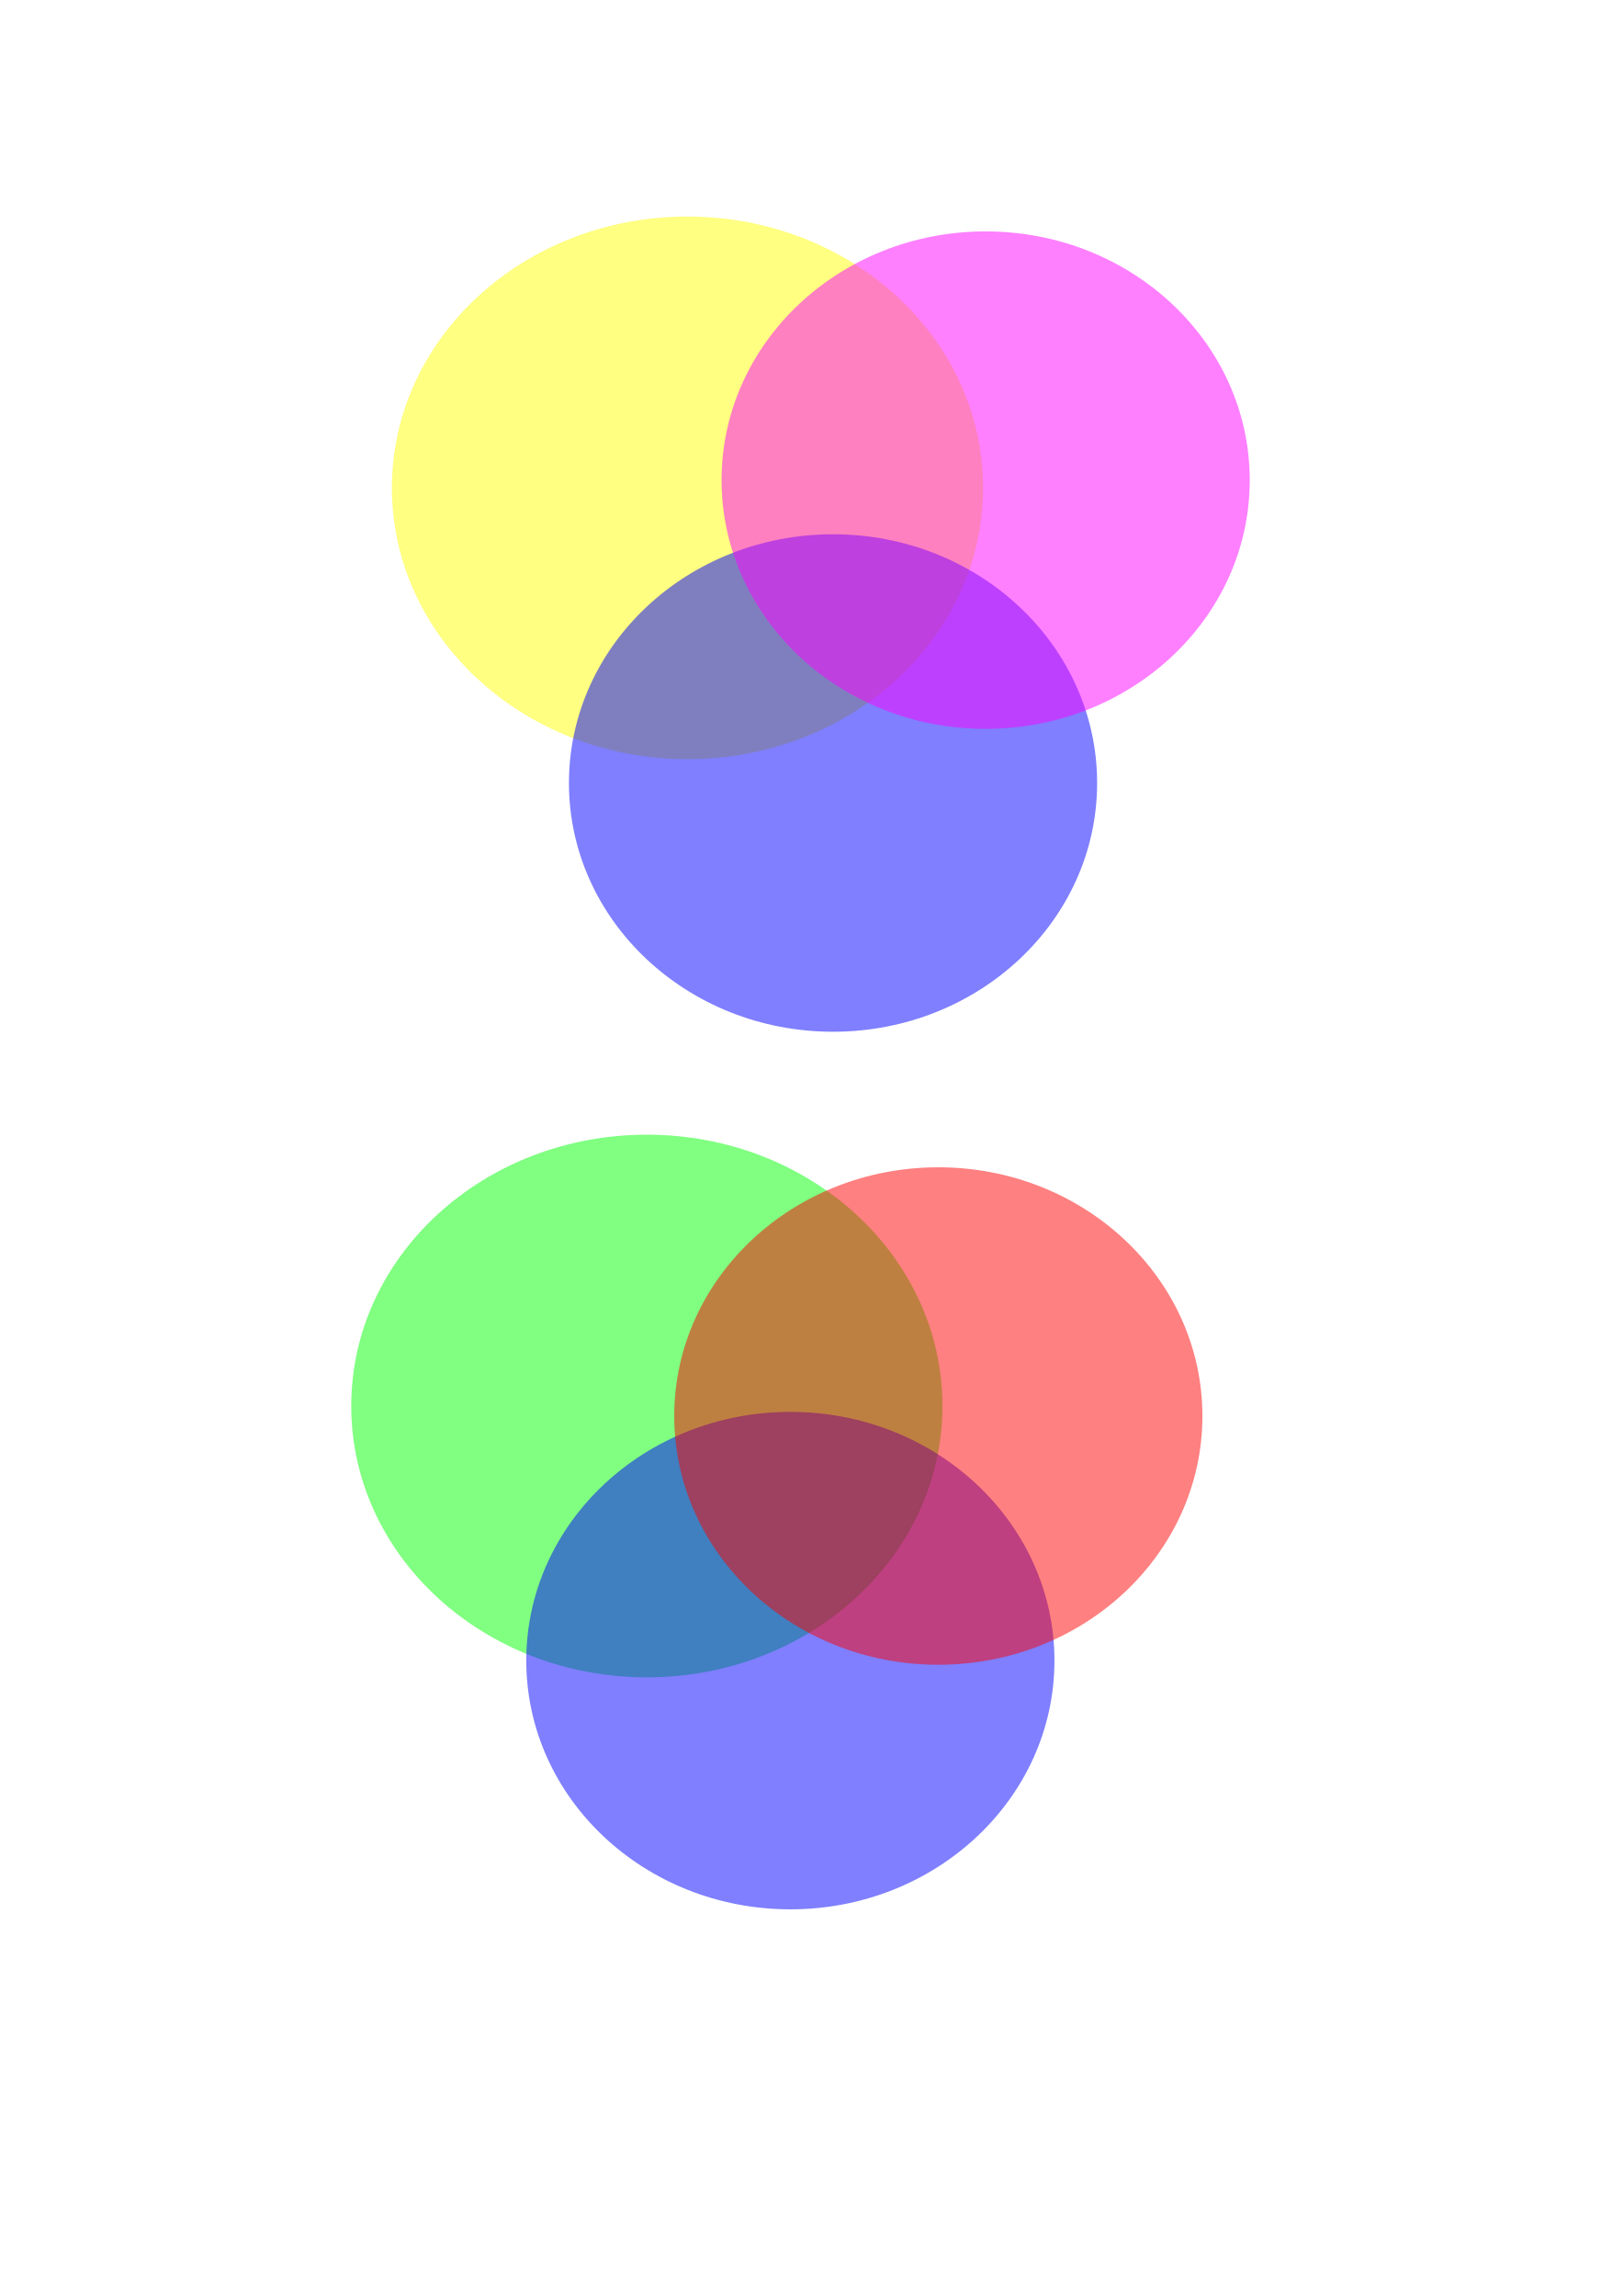
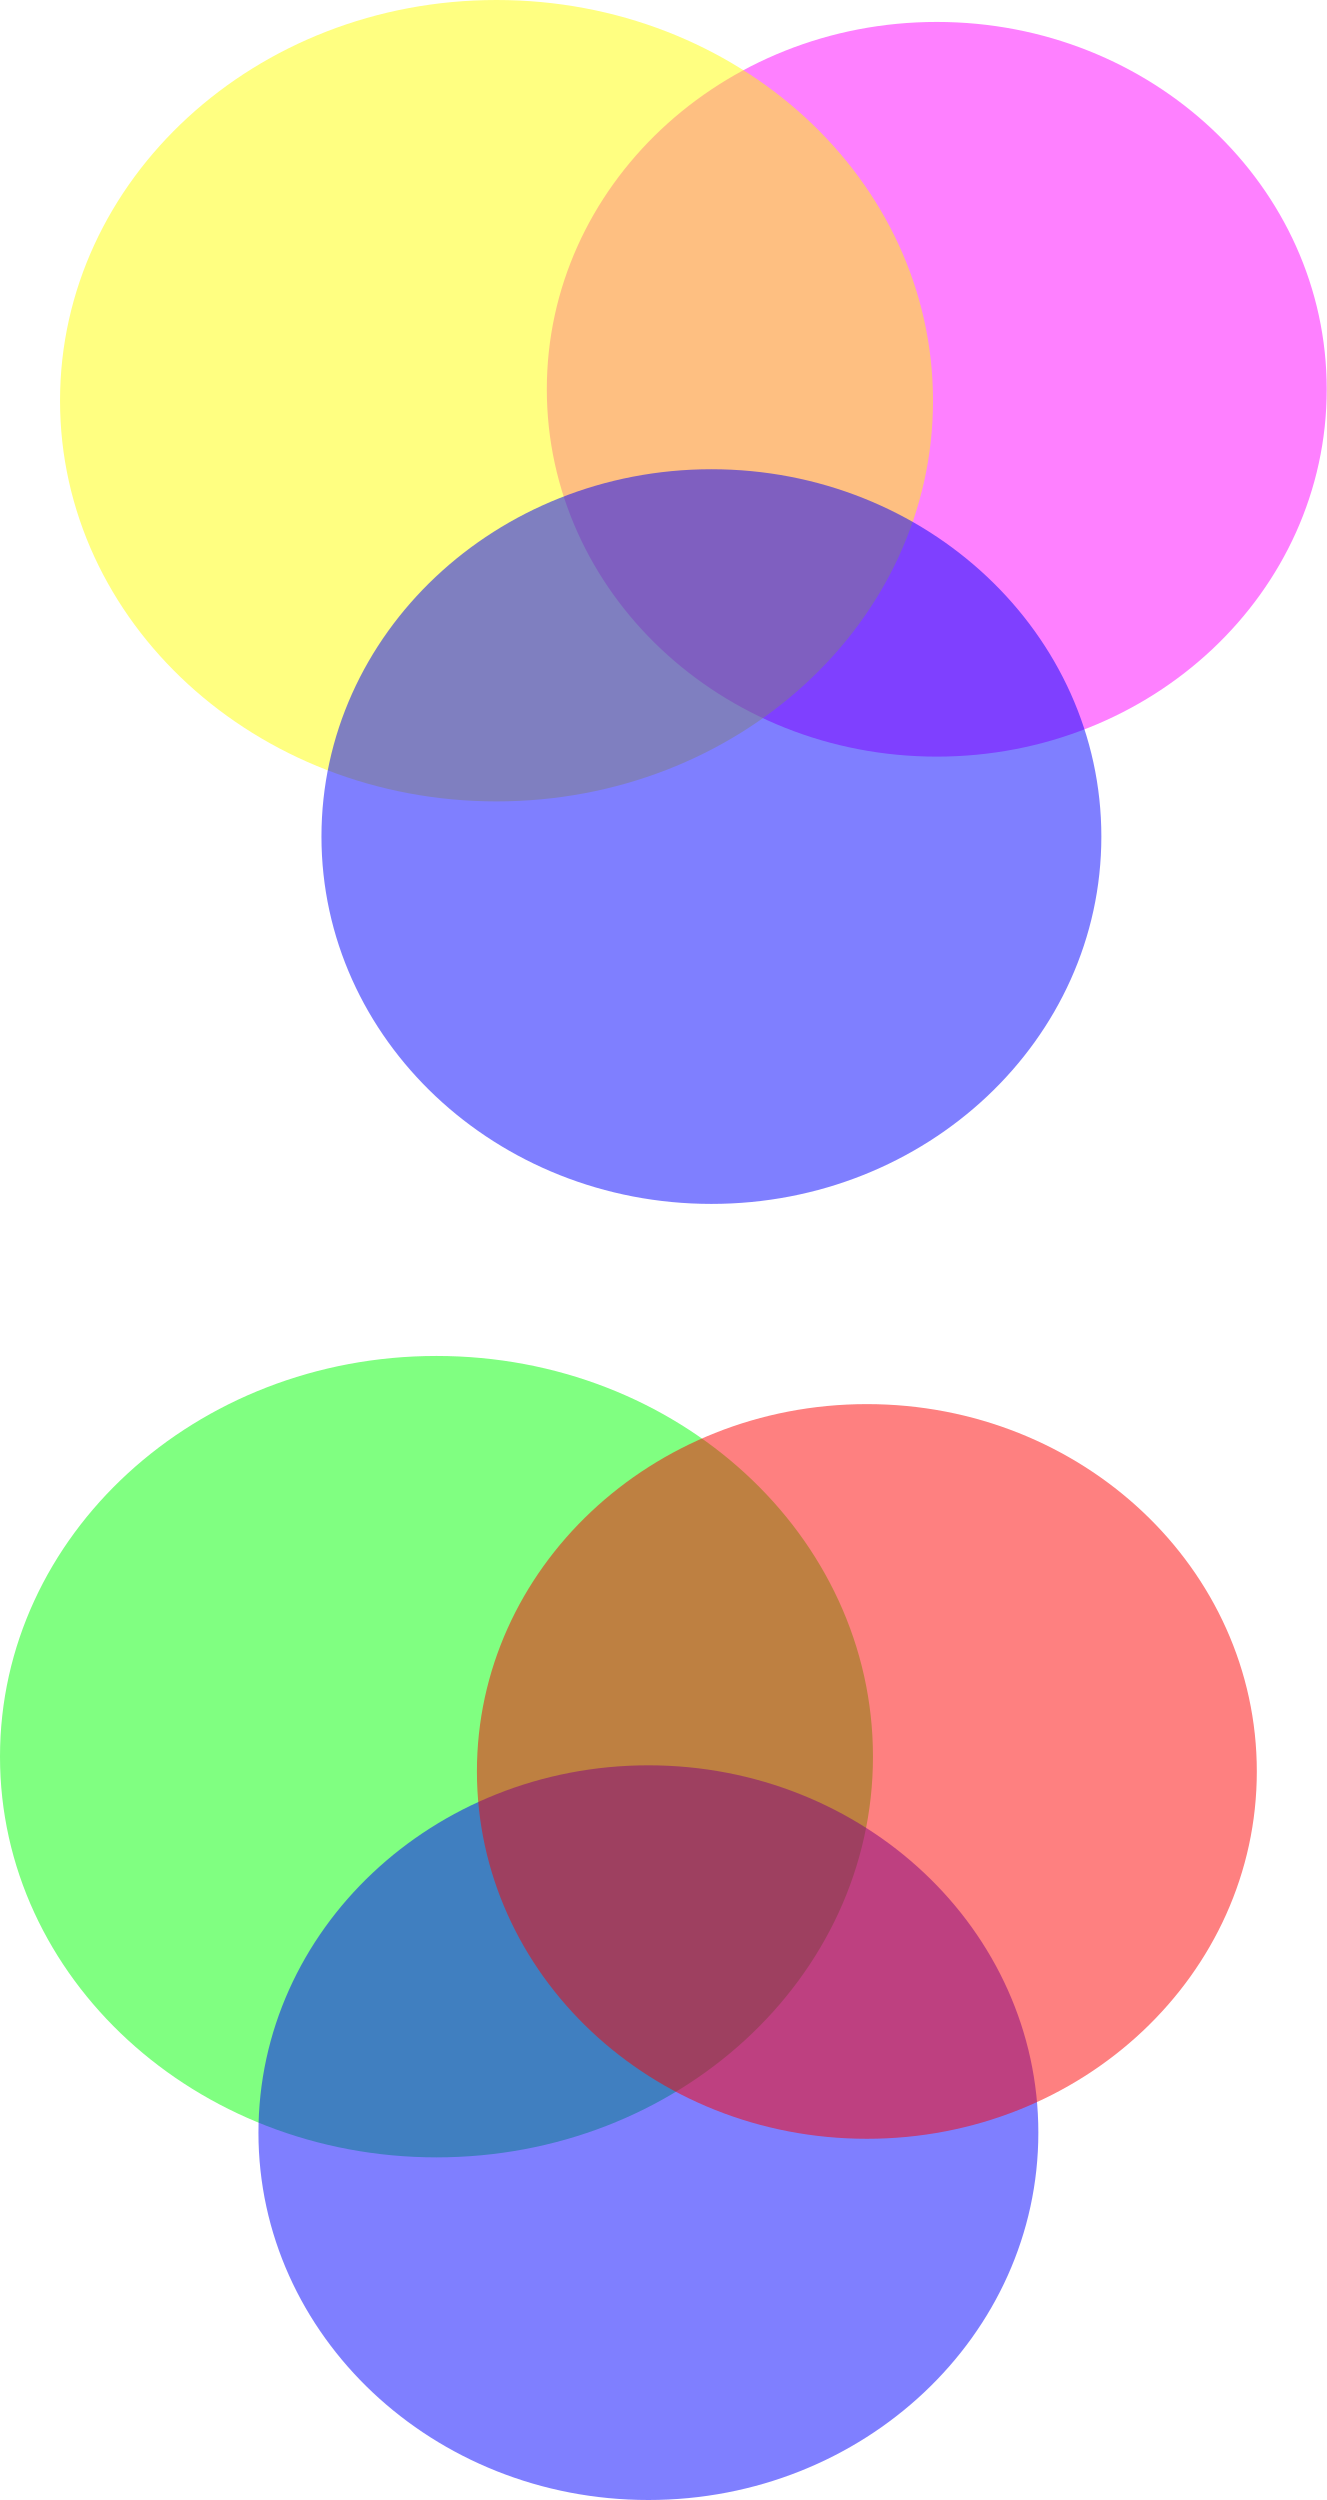
- <svg xmlns="http://www.w3.org/2000/svg" xmlns:ns1="http://taptrix.com/inkpad/svg_extensions" viewBox="0,0,595.28,841.89" width="595.28pt" height="841.89pt" version="1.1">
-   <defs />
-   <g id="Layer" ns1:layerName="Calque 1">
-     <path d="M143.679+178.894C143.679+123.948+192.199+79.406+252.05+79.406C311.902+79.406+360.421+123.948+360.421+178.894C360.421+233.84+311.902+278.382+252.05+278.382C192.199+278.382+143.679+233.84+143.679+178.894Z" opacity="1" fill-opacity="0.498" fill="#ffff02" />
-     <path d="M208.587+287.112C208.587+236.741+251.933+195.907+305.404+195.907C358.875+195.907+402.221+236.741+402.221+287.112C402.221+337.483+358.875+378.316+305.404+378.316C251.933+378.316+208.587+337.483+208.587+287.112Z" opacity="1" fill-opacity="0.502" fill="#0000ff" />
-     <path d="M264.54+176.057C264.54+125.686+307.886+84.852+361.357+84.852C414.828+84.852+458.174+125.686+458.174+176.057C458.174+226.428+414.828+267.262+361.357+267.262C307.886+267.262+264.54+226.428+264.54+176.057Z" opacity="1" fill-opacity="0.498" fill="#fd00ff" />
-     <path d="M128.774+515.554C128.774+460.608+177.294+416.066+237.145+416.066C296.997+416.066+345.516+460.608+345.516+515.554C345.516+570.499+296.997+615.042+237.145+615.042C177.294+615.042+128.774+570.499+128.774+515.554Z" opacity="1" fill-opacity="0.498" fill="#00ff02" />
-     <path d="M192.941+608.907C192.941+558.536+236.288+517.702+289.758+517.702C343.229+517.702+386.576+558.536+386.576+608.907C386.576+659.278+343.229+700.111+289.758+700.111C236.288+700.111+192.941+659.278+192.941+608.907Z" opacity="1" fill-opacity="0.502" fill="#0000ff" />
-     <path d="M247.184+519.226C247.184+468.855+290.531+428.021+344.002+428.021C397.473+428.021+440.819+468.855+440.819+519.226C440.819+569.597+397.473+610.43+344.002+610.43C290.531+610.43+247.184+569.597+247.184+519.226Z" opacity="1" fill-opacity="0.498" fill="#fd0000" />
+ <svg xmlns="http://www.w3.org/2000/svg" version="1.1" x="0px" y="0px" width="329.399px" height="620.705px" viewBox="128.774 79.406 329.399 620.705" enable-background="new 128.774 79.406 329.399 620.705" xml:space="preserve">
+   <g id="RGB">
+     <path fill="#00FF02" fill-opacity="0.498" d="M128.774,515.554c0-54.946,48.52-99.488,108.371-99.488   c59.852,0,108.37,44.542,108.37,99.488c0,54.945-48.518,99.488-108.37,99.488C177.294,615.043,128.774,570.5,128.774,515.554z" />
+     <path fill="#0000FF" fill-opacity="0.502" d="M192.941,608.907c0-50.371,43.347-91.205,96.817-91.205   c53.472,0,96.818,40.834,96.818,91.205s-43.346,91.204-96.818,91.204C236.288,700.111,192.941,659.278,192.941,608.907z" />
+     <path fill="#FD0000" fill-opacity="0.498" d="M247.184,519.226c0-50.371,43.347-91.205,96.817-91.205   c53.471,0,96.818,40.834,96.818,91.205s-43.348,91.204-96.818,91.204C290.531,610.43,247.184,569.597,247.184,519.226z" />
+   </g>
+   <g id="CMY">
+     <path fill="#FD00FF" fill-opacity="0.498" d="M264.54,176.057c0-50.371,43.346-91.205,96.817-91.205s96.816,40.834,96.816,91.205   s-43.346,91.205-96.816,91.205S264.54,226.428,264.54,176.057z" />
+     <path fill="#FFFF02" fill-opacity="0.498" d="M143.679,178.894c0-54.946,48.52-99.488,108.371-99.488   c59.852,0,108.372,44.542,108.372,99.488c0,54.945-48.52,99.487-108.372,99.487C192.199,278.382,143.679,233.84,143.679,178.894z" />
+     <path fill="#0000FF" fill-opacity="0.502" d="M208.587,287.112c0-50.371,43.346-91.205,96.817-91.205s96.816,40.834,96.816,91.205   s-43.346,91.204-96.816,91.204S208.587,337.483,208.587,287.112z" />
  </g>
</svg>
